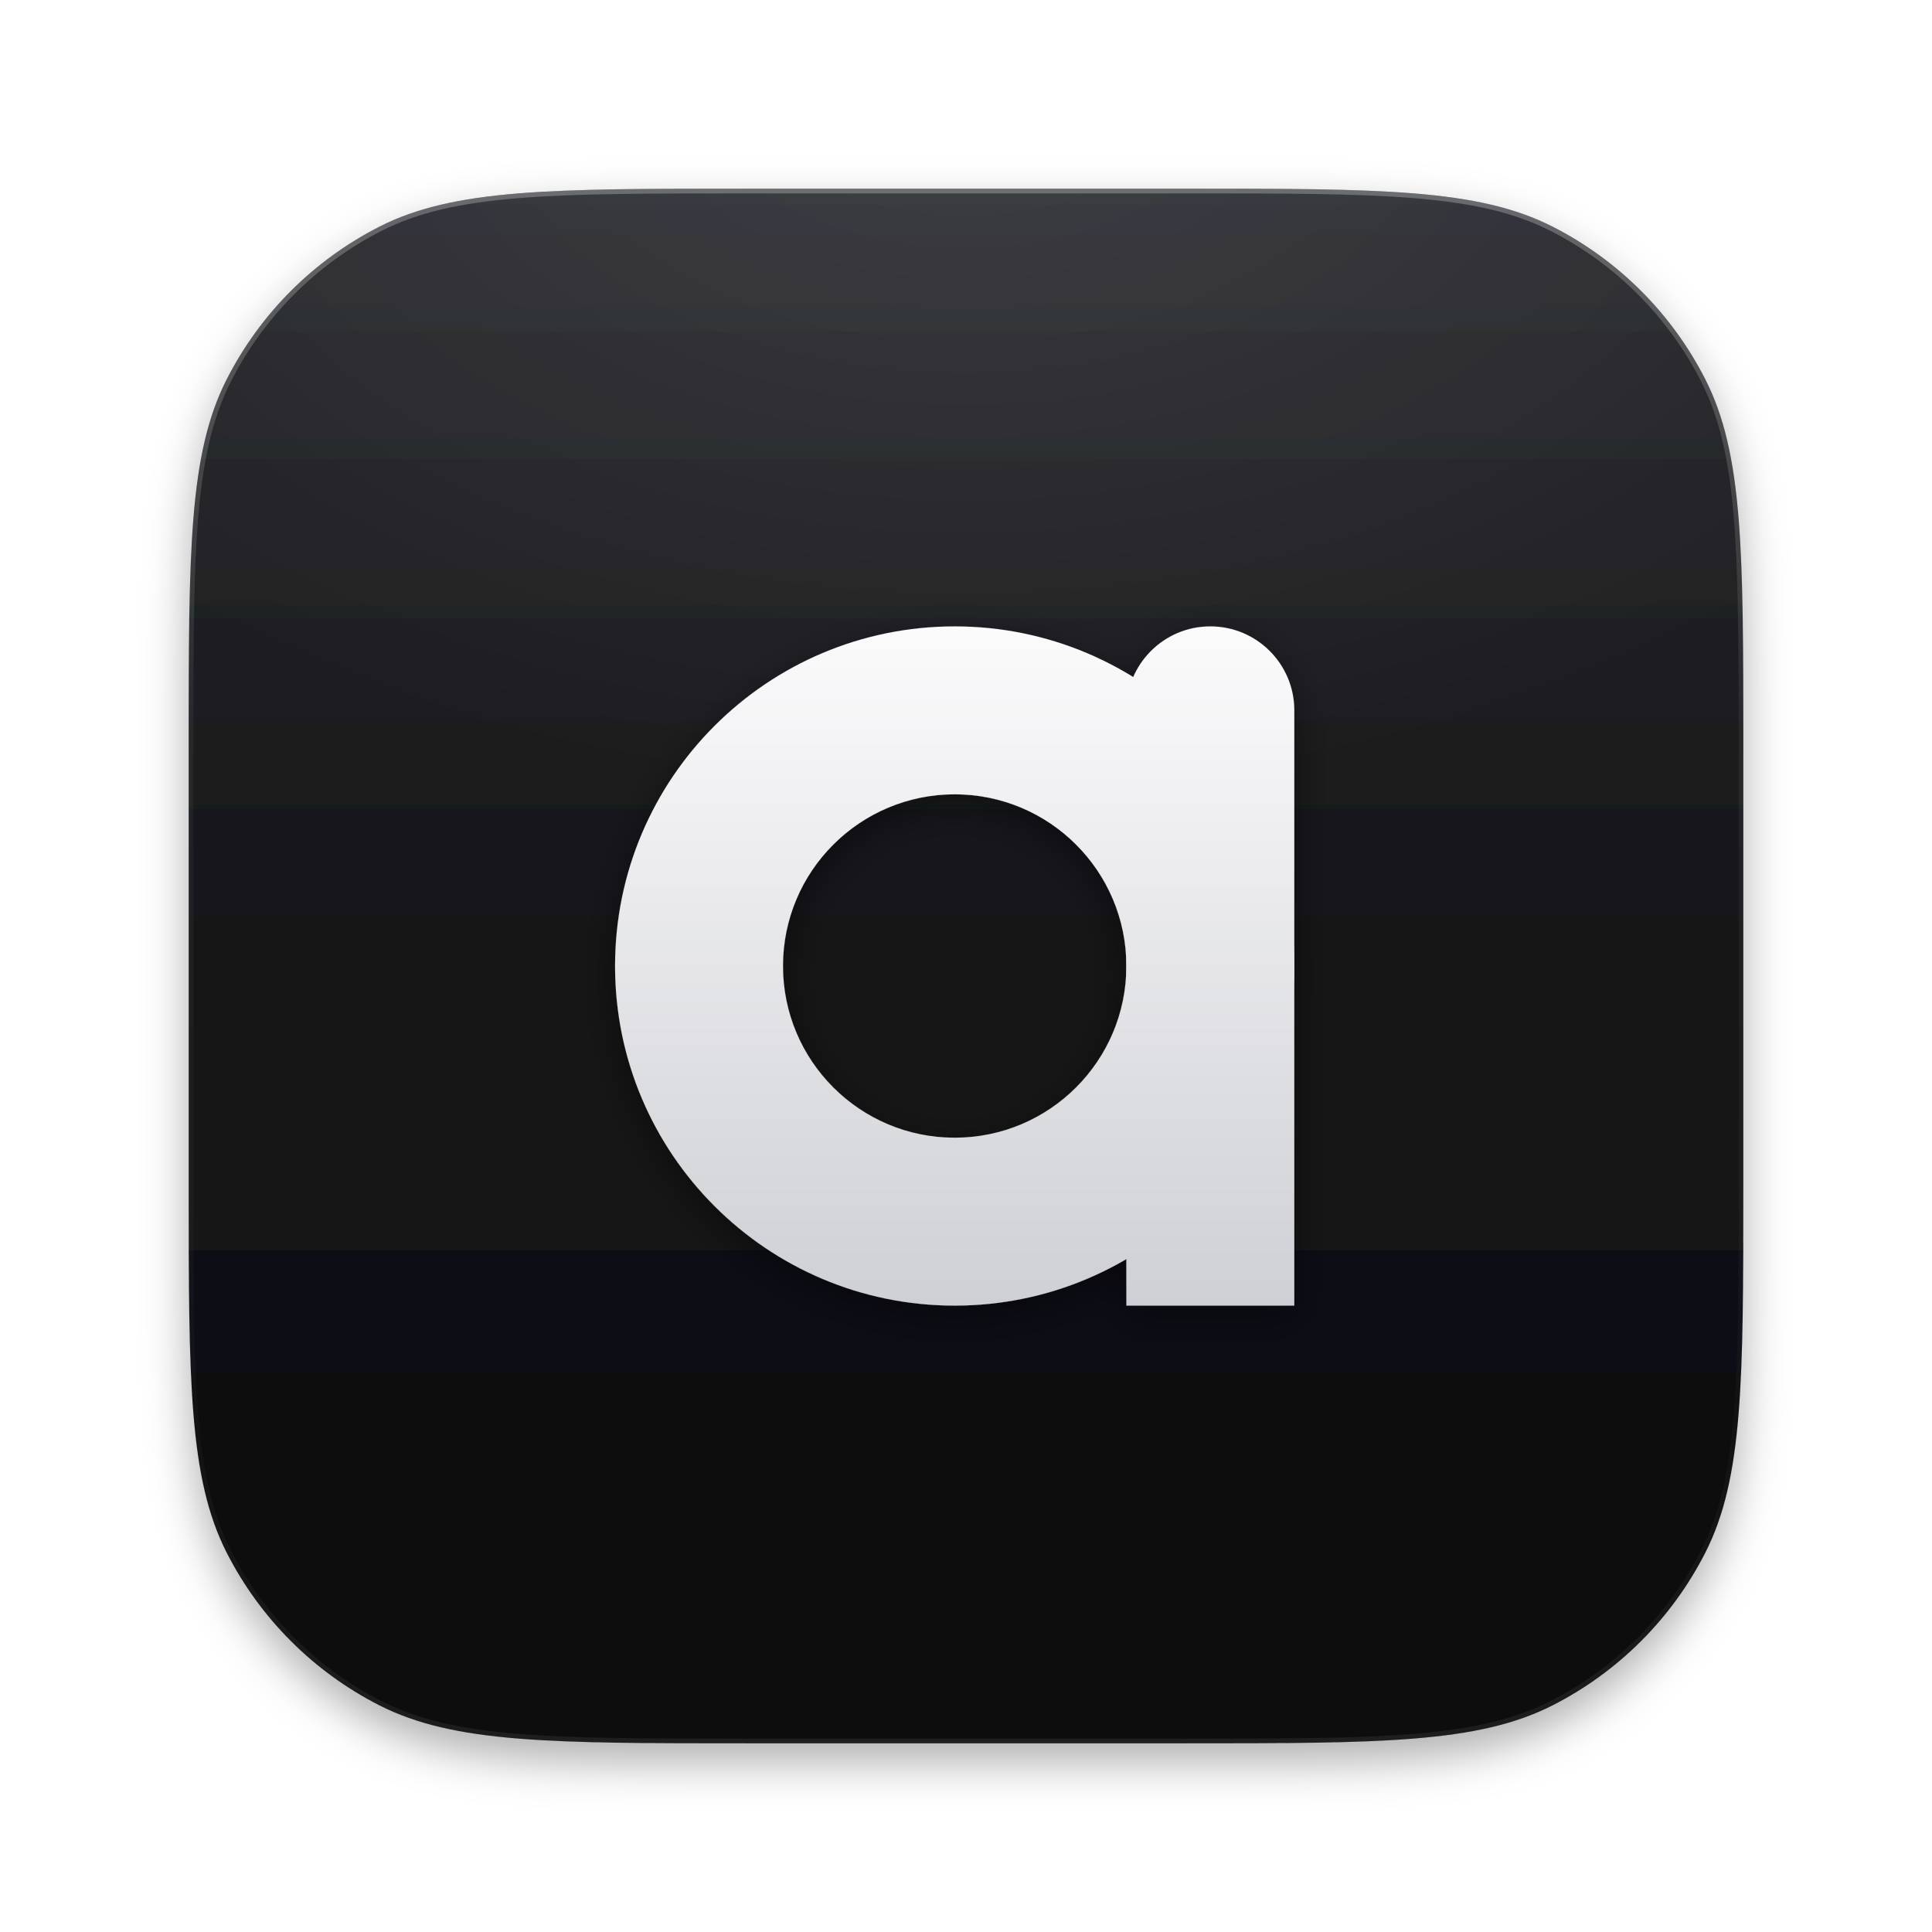
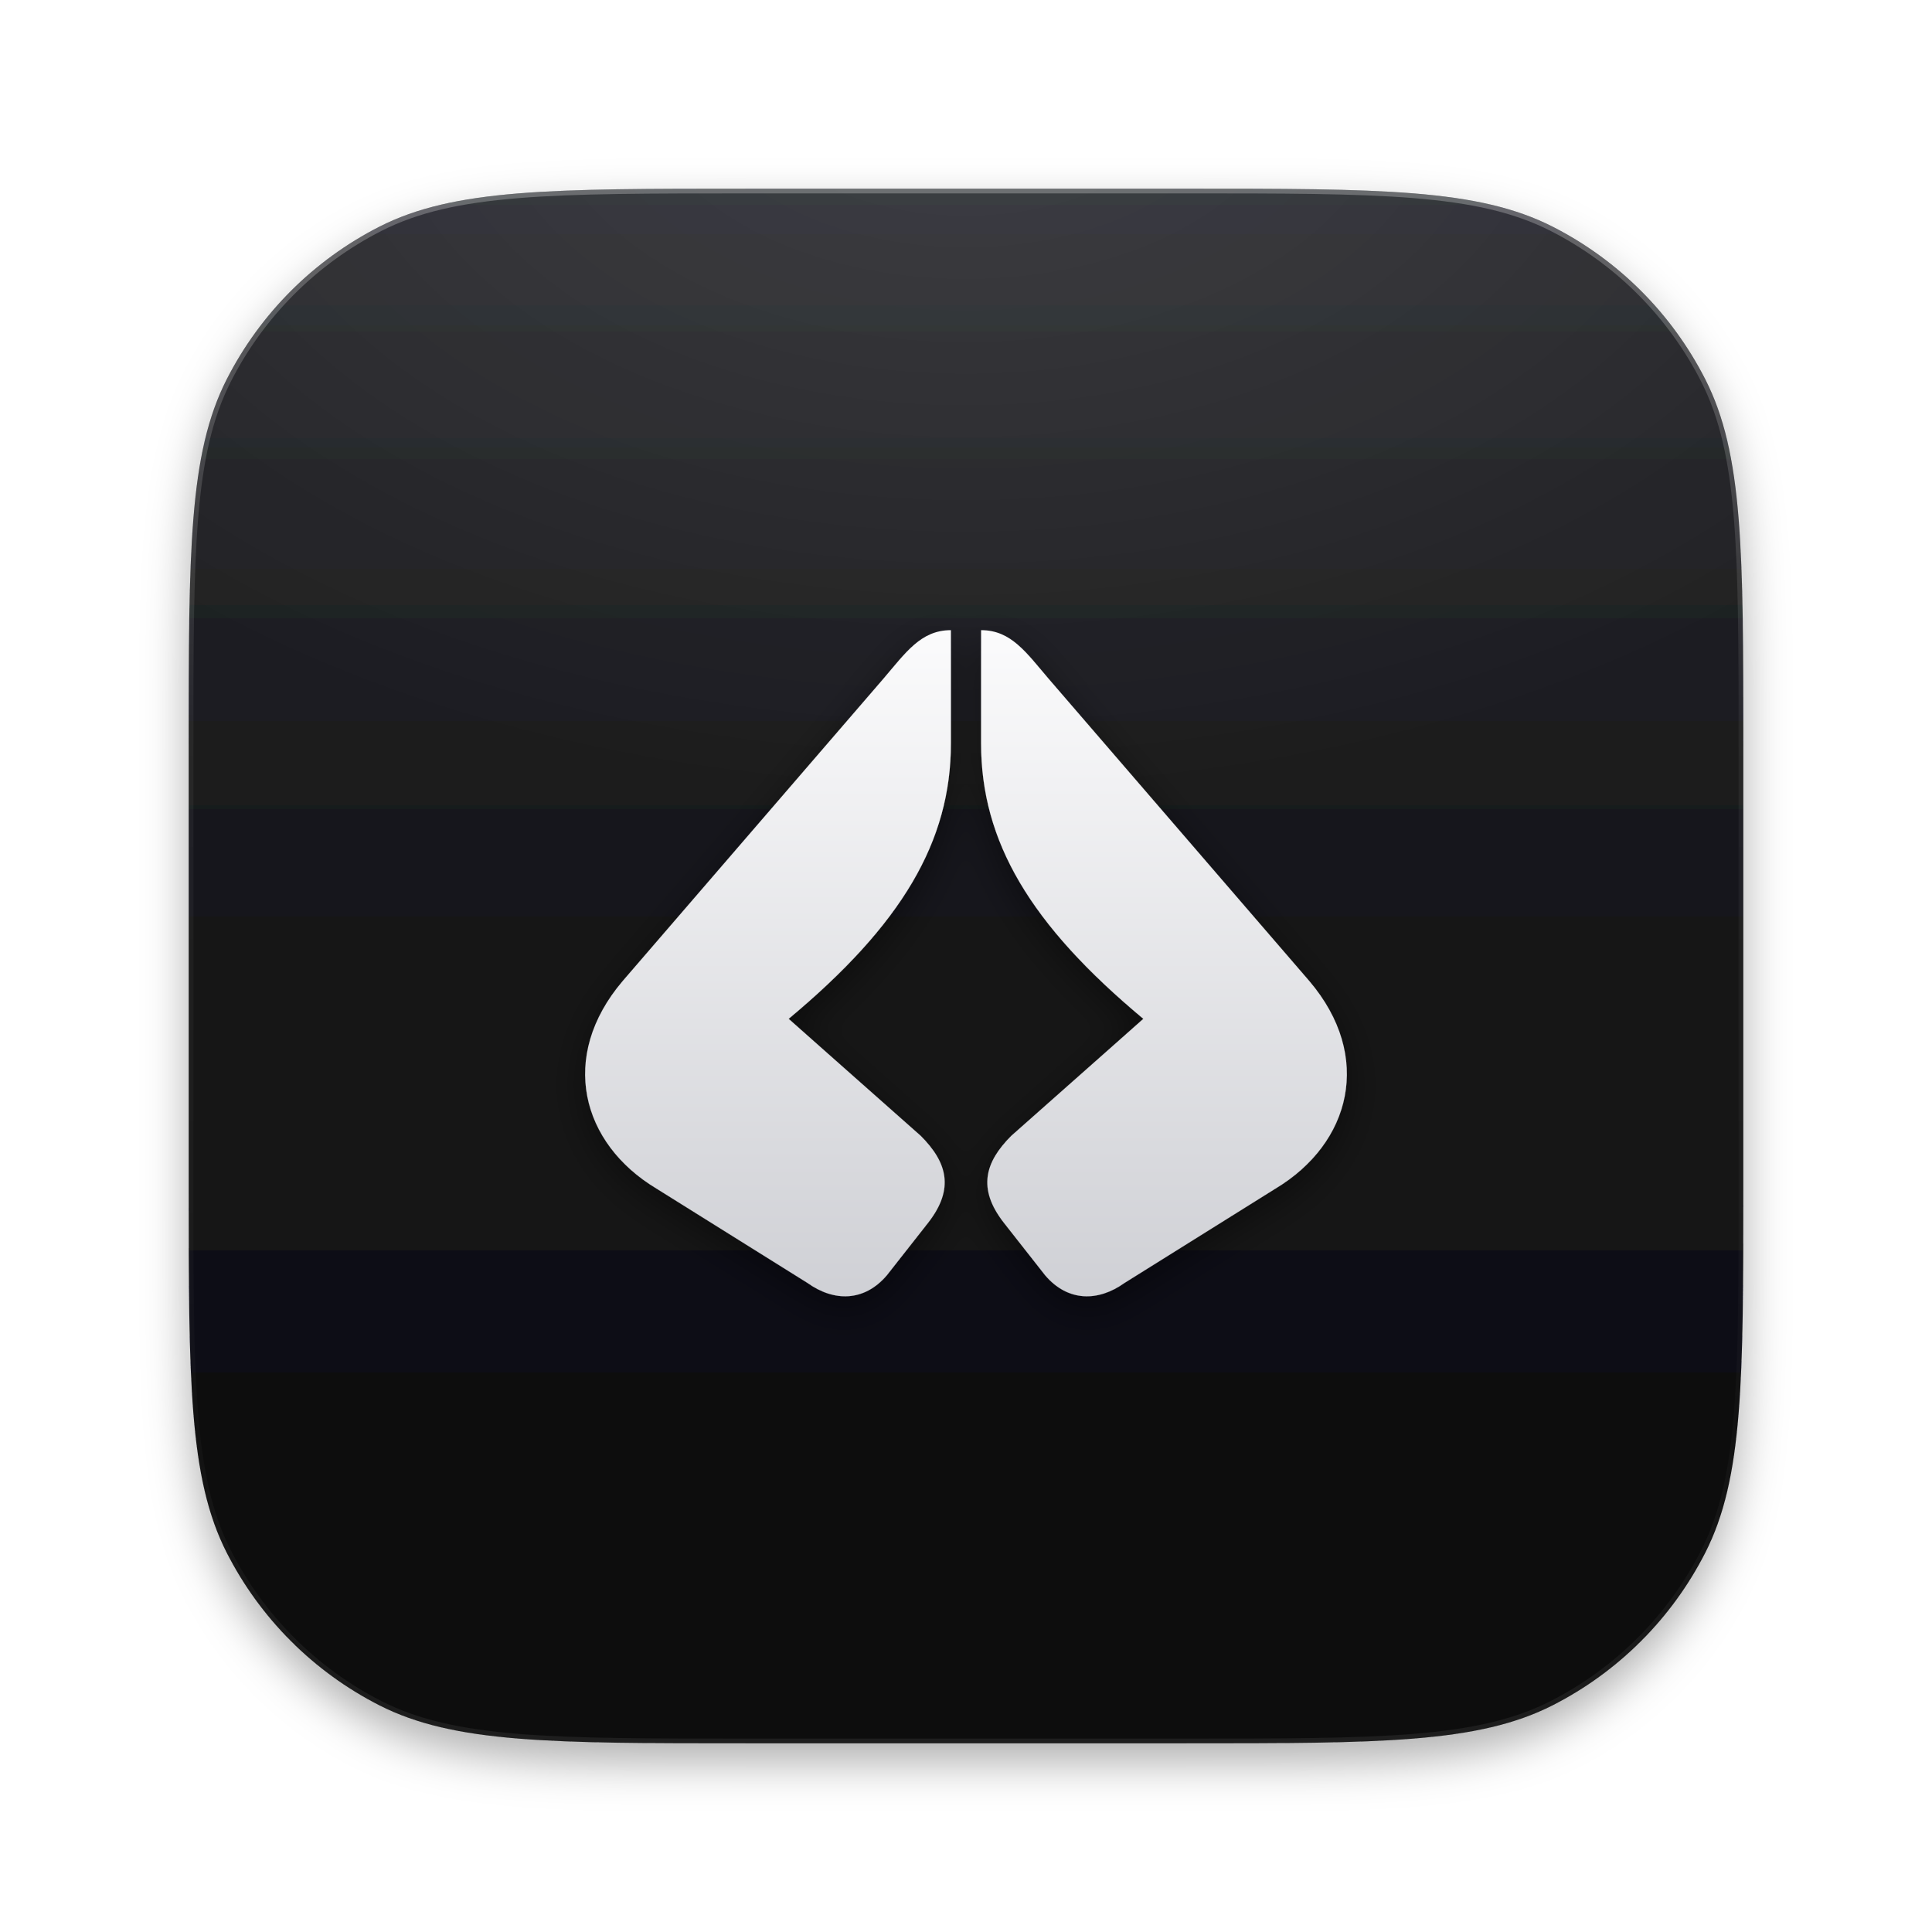
<svg xmlns="http://www.w3.org/2000/svg" width="1024" height="1024" viewBox="0 0 1024 1024">
  <defs>
    <path id="body" d="M628 100c103.61 0 155.41 0 194.98 20.16a185 185 0 0 1 80.85 80.85c20.16 39.57 20.16 91.37 20.16 194.98V628c0 103.61 0 155.41 -20.16 194.98a185 185 0 0 1 -80.85 80.85c-39.57 20.16 -91.37 20.16 -194.98 20.16H396c-103.61 0 -155.41 0 -194.98 -20.16a185 185 0 0 1 -80.85 -80.85c-20.16 -39.57 -20.16 -91.37 -20.16 -194.98V396c0 -103.61 0 -155.41 20.16 -194.98a185 185 0 0 1 80.85 -80.85c39.57 -20.16 91.37 -20.16 194.98 -20.16Z" />
    <clipPath id="clip">
      <use href="#body" />
    </clipPath>
    <linearGradient id="fill" x1="0" y1="100" x2="0" y2="924" gradientUnits="userSpaceOnUse">
      <stop offset="0" stop-color="#2c2d31" />
      <stop offset="0.45" stop-color="#17171a" />
      <stop offset="1" stop-color="#0a0a0b" />
    </linearGradient>
    <radialGradient id="sheen" cx="512" cy="40" r="620" gradientTransform="matrix(1 0 0 0.62 0 15)" gradientUnits="userSpaceOnUse">
      <stop offset="0" stop-color="#fff" stop-opacity="0.09" />
      <stop offset="1" stop-color="#fff" stop-opacity="0" />
    </radialGradient>
    <linearGradient id="rim" x1="0" y1="100" x2="0" y2="924" gradientUnits="userSpaceOnUse">
      <stop offset="0" stop-color="#fff" stop-opacity="0.26" />
      <stop offset="0.35" stop-color="#fff" stop-opacity="0.05" />
      <stop offset="0.8" stop-color="#fff" stop-opacity="0.02" />
      <stop offset="1" stop-color="#fff" stop-opacity="0.07" />
    </linearGradient>
-     <linearGradient id="ink" x1="0" y1="332" x2="0" y2="692" gradientUnits="userSpaceOnUse">
+     <linearGradient id="ink" x1="0" y1="2" x2="0" y2="19.8" gradientUnits="userSpaceOnUse">
      <stop offset="0" stop-color="#fbfbfc" />
      <stop offset="1" stop-color="#cfd0d5" />
    </linearGradient>
    <filter id="shadow" x="-10%" y="-10%" width="120%" height="125%">
      <feDropShadow dx="0" dy="10" stdDeviation="12" flood-color="#000" flood-opacity="0.32" />
    </filter>
    <filter id="lift" x="-20%" y="-20%" width="140%" height="150%">
      <feDropShadow dx="0" dy="6" stdDeviation="10" flood-color="#000" flood-opacity="0.45" />
    </filter>
  </defs>
  <use href="#body" fill="url(#fill)" filter="url(#shadow)" />
  <g clip-path="url(#clip)">
    <use href="#body" fill="url(#sheen)" />
    <use href="#body" fill="none" stroke="url(#rim)" stroke-width="5" />
  </g>
  <g fill="url(#ink)" filter="url(#lift)">
-     <path fill-rule="evenodd" d="M506 332a180 180 0 1 1 0 360a180 180 0 1 1 0 -360ZM506 421a91 91 0 1 0 0 182a91 91 0 1 0 0 -182Z" />
-     <path d="M597 692V376.5a44.5 44.5 0 0 1 89 0V692Z" />
+     <g transform="translate(272 294) scale(20)">
+       <path id="wing" d="M11.6 2C10.8 2 10.4 2.6 9.8 3.3L2.9 11.3C1.2 13.3 1.8 15.6 3.8 16.8L7.8 19.3C8.5 19.8 9.3 19.8 9.9 19.1L11 17.7C11.7 16.8 11.5 16.1 10.8 15.4L7.3 12.3C10.3 9.8 11.6 7.6 11.6 5V2Z" />
+       <use href="#wing" transform="translate(24 0) scale(-1 1)" />
+     </g>
  </g>
</svg>
